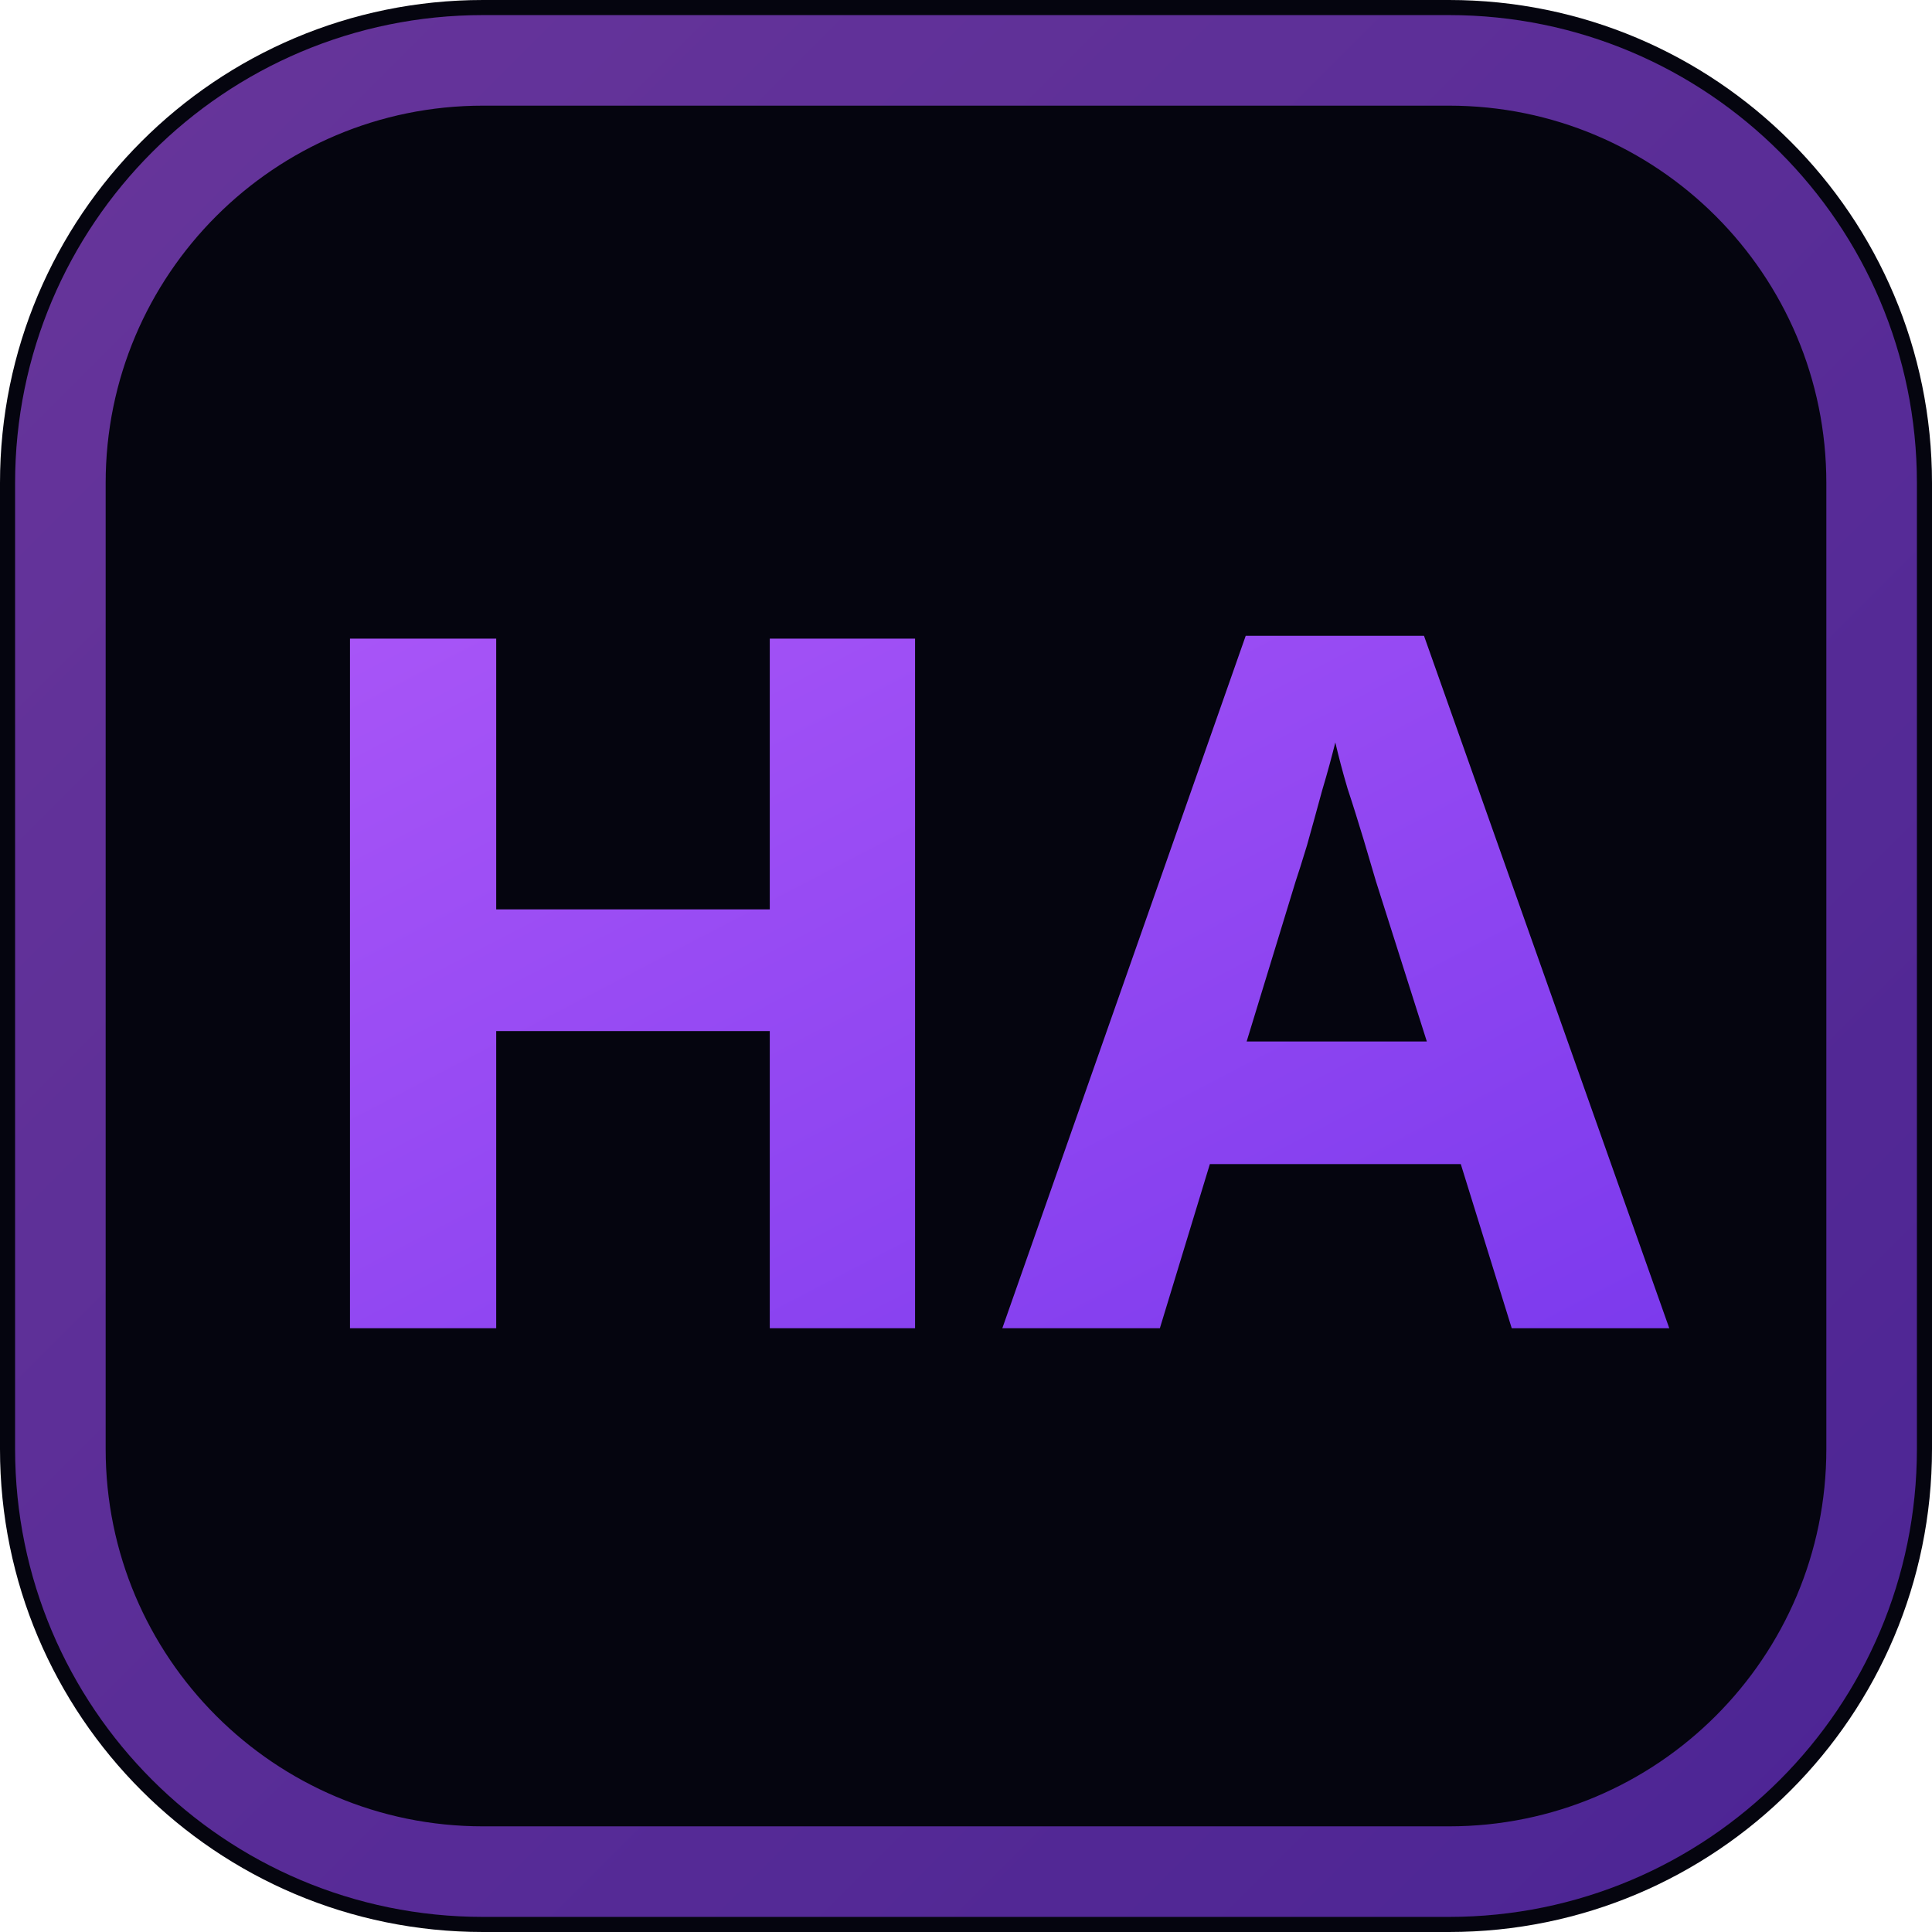
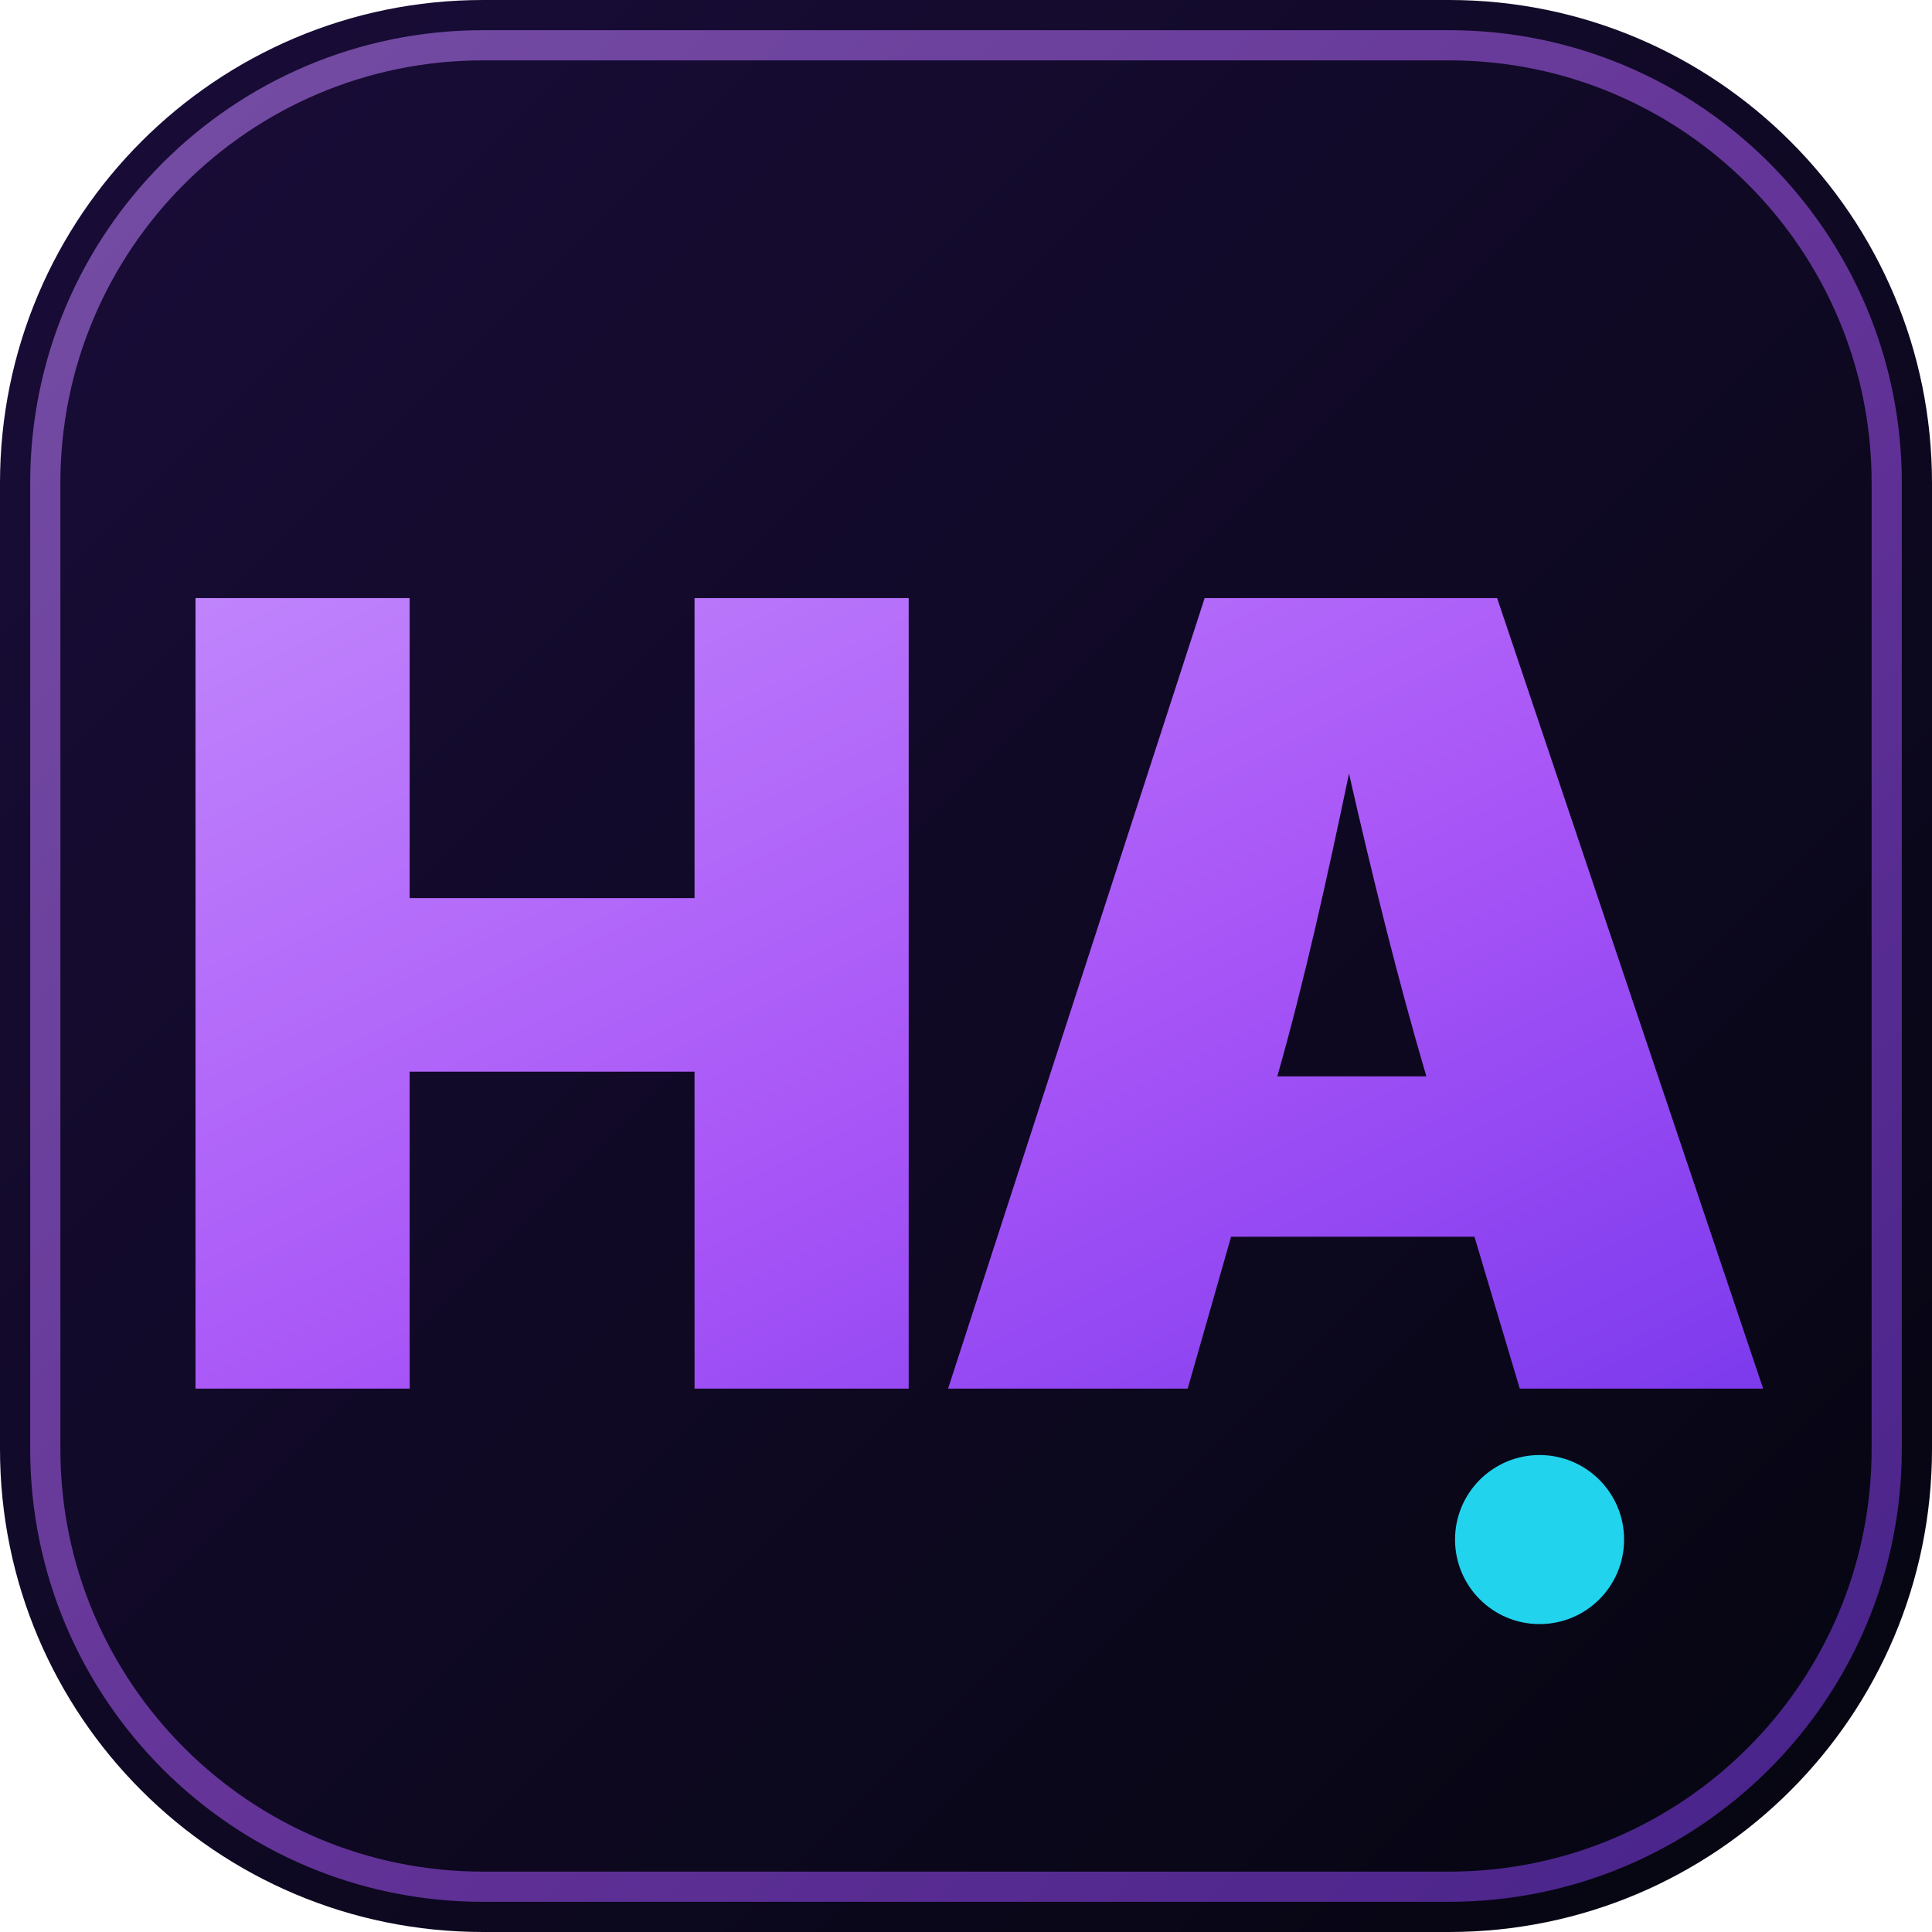
<svg xmlns="http://www.w3.org/2000/svg" viewBox="0 0 32 32">
  <defs>
-     <linearGradient id="g" x1="0" y1="0" x2="1" y2="1">
-       <stop offset="0%" stop-color="#a855f7" />
+     <linearGradient id="bg" x1="0" y1="0" x2="1" y2="1">
+       <stop offset="0%" stop-color="#1a0d3a" />
+       <stop offset="100%" stop-color="#05050f" />
+     </linearGradient>
+     <linearGradient id="ha" x1="0" y1="0" x2="1" y2="1">
+       <stop offset="0%" stop-color="#c084fc" />
+       <stop offset="55%" stop-color="#a855f7" />
      <stop offset="100%" stop-color="#7c3aed" />
    </linearGradient>
  </defs>
-   <rect width="32" height="32" rx="8" fill="#05050f" />
-   <rect x="1" y="1" width="30" height="30" rx="7" fill="none" stroke="url(#g)" stroke-width="1.5" opacity="0.6" />
-   <text x="16" y="22" text-anchor="middle" font-family="system-ui,sans-serif" font-weight="900" font-size="16" fill="url(#g)">HA</text>
+   <rect width="32" height="32" rx="8" fill="url(#bg)" />
+   <rect x="0.75" y="0.75" width="30.5" height="30.5" rx="7.25" fill="none" stroke="url(#ha)" stroke-width="0.5" opacity="0.55" />
+   <text x="16" y="23" text-anchor="middle" font-family="ui-sans-serif, system-ui, -apple-system, 'Segoe UI', sans-serif" font-weight="900" font-size="18" fill="url(#ha)" letter-spacing="-0.6">HA</text>
+   <circle cx="25.5" cy="25.5" r="1.4" fill="#22d3ee" />
</svg>
